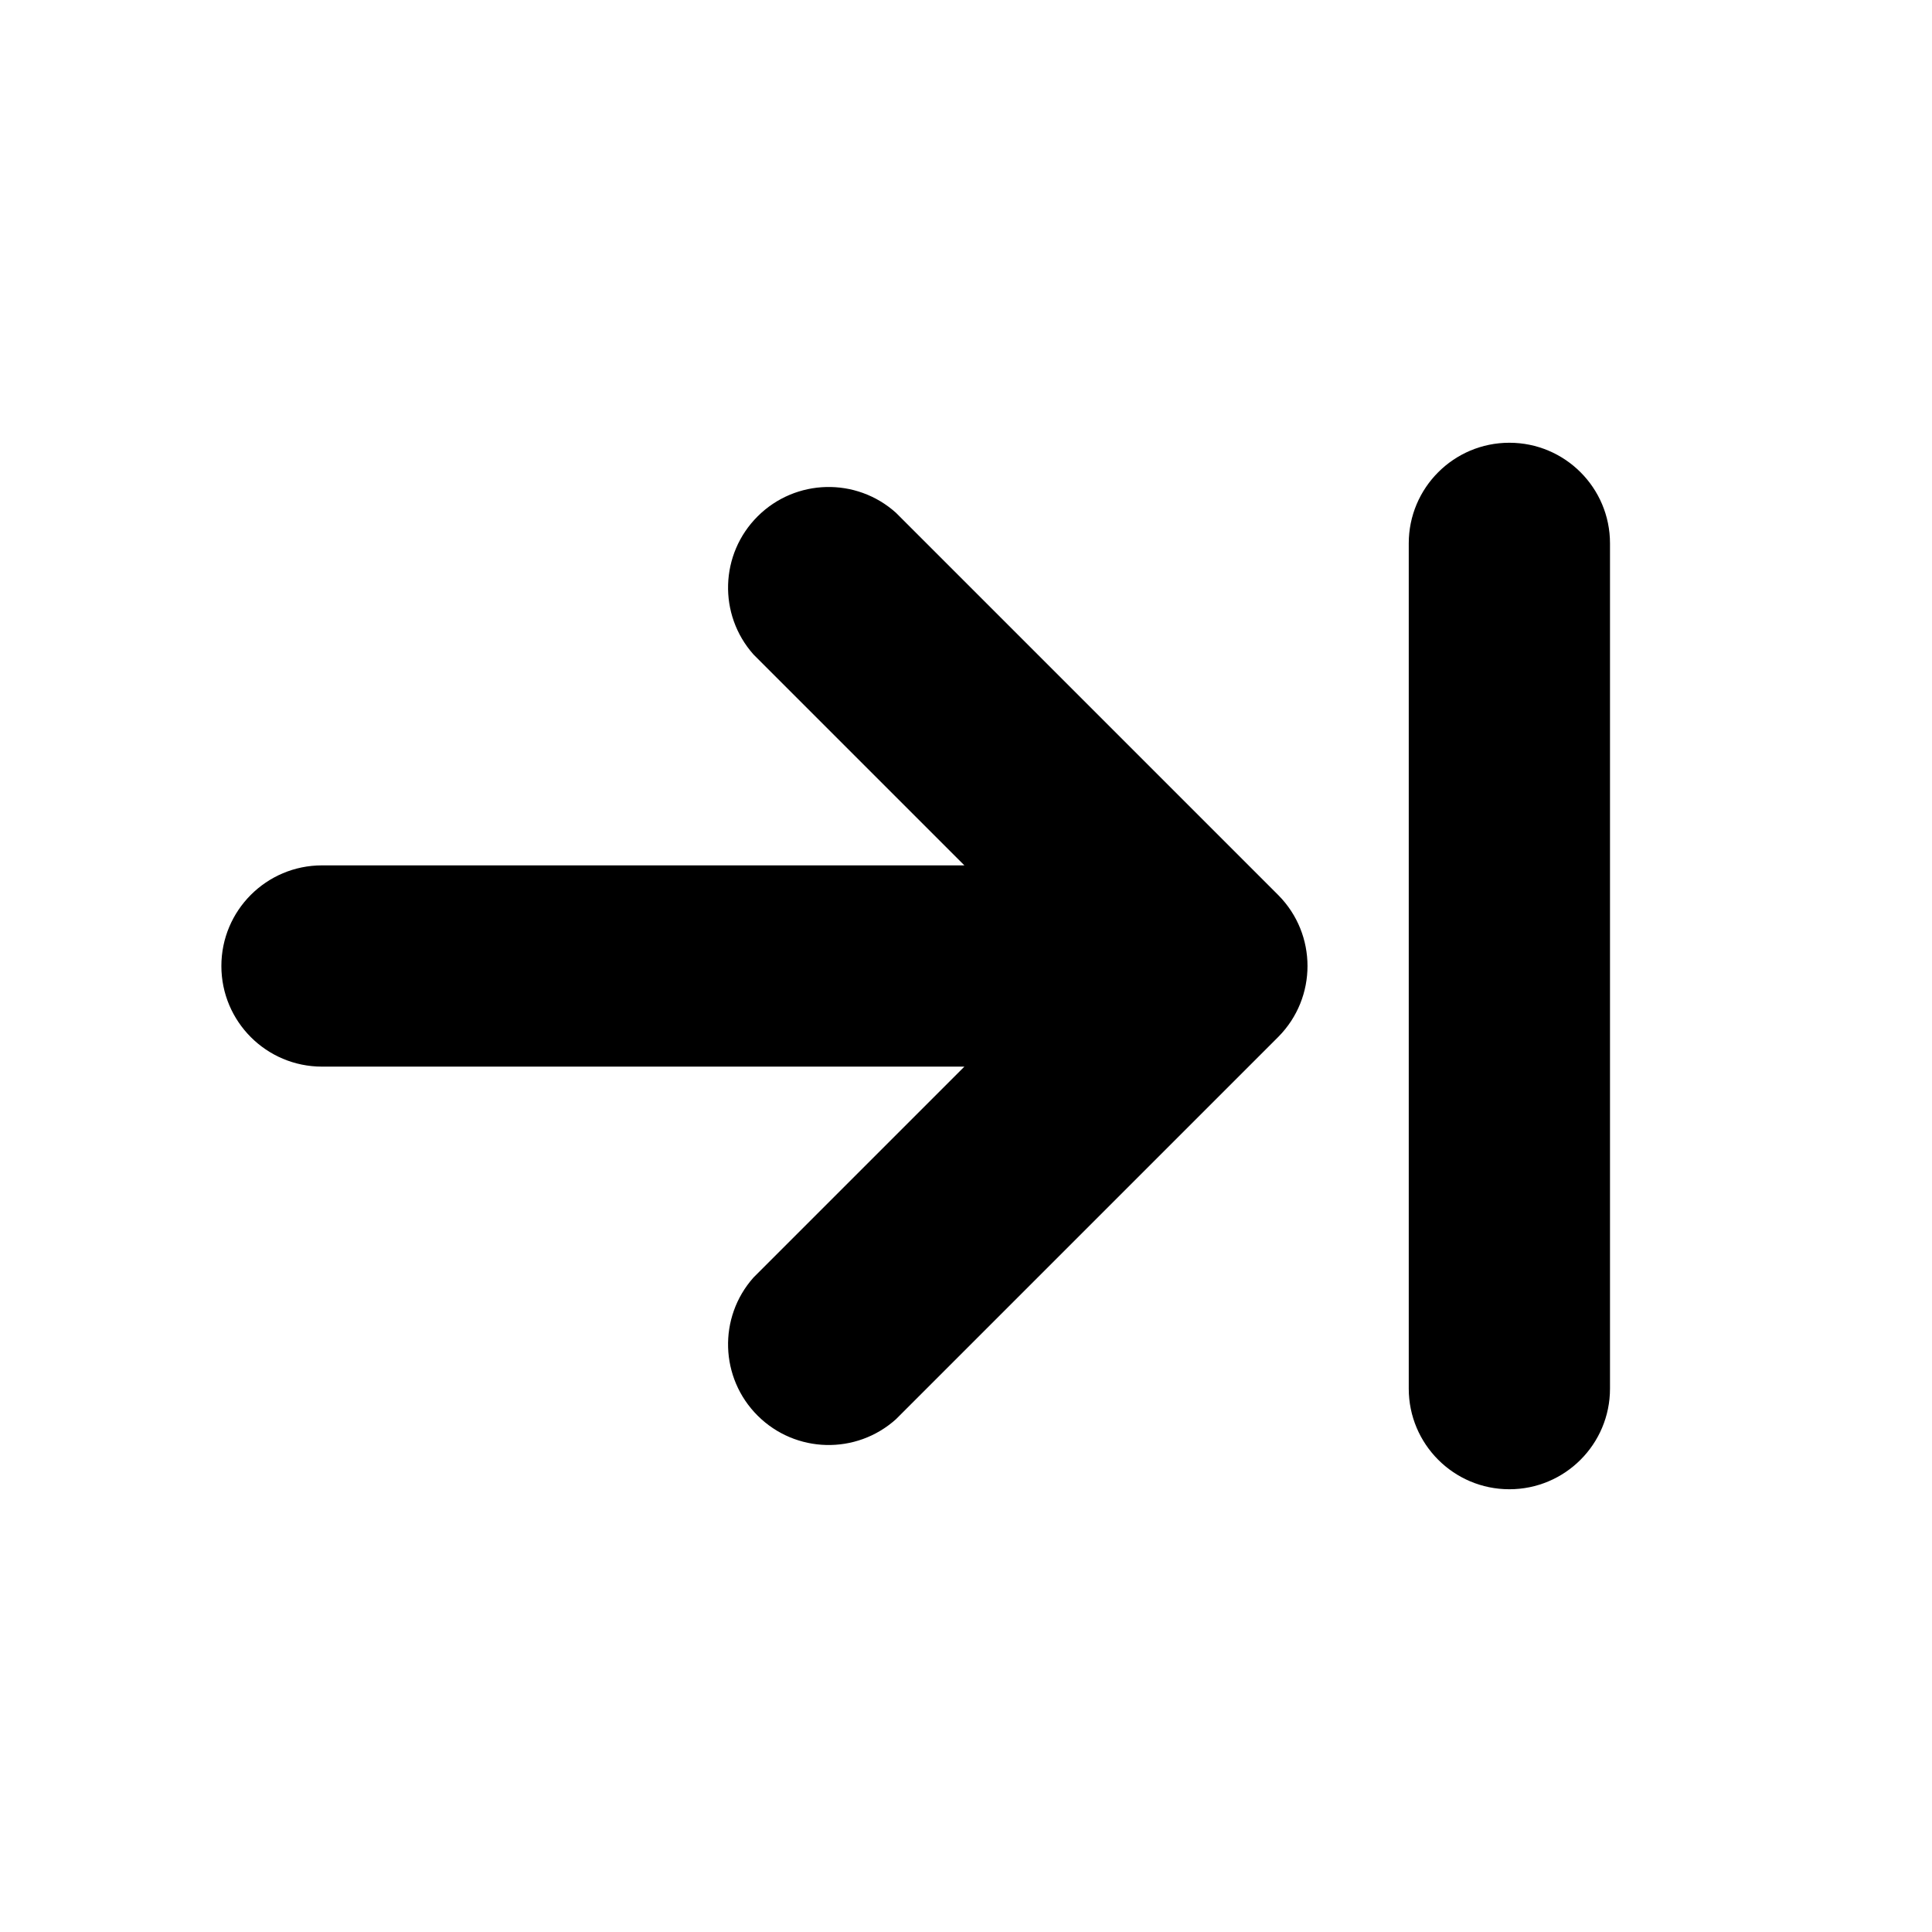
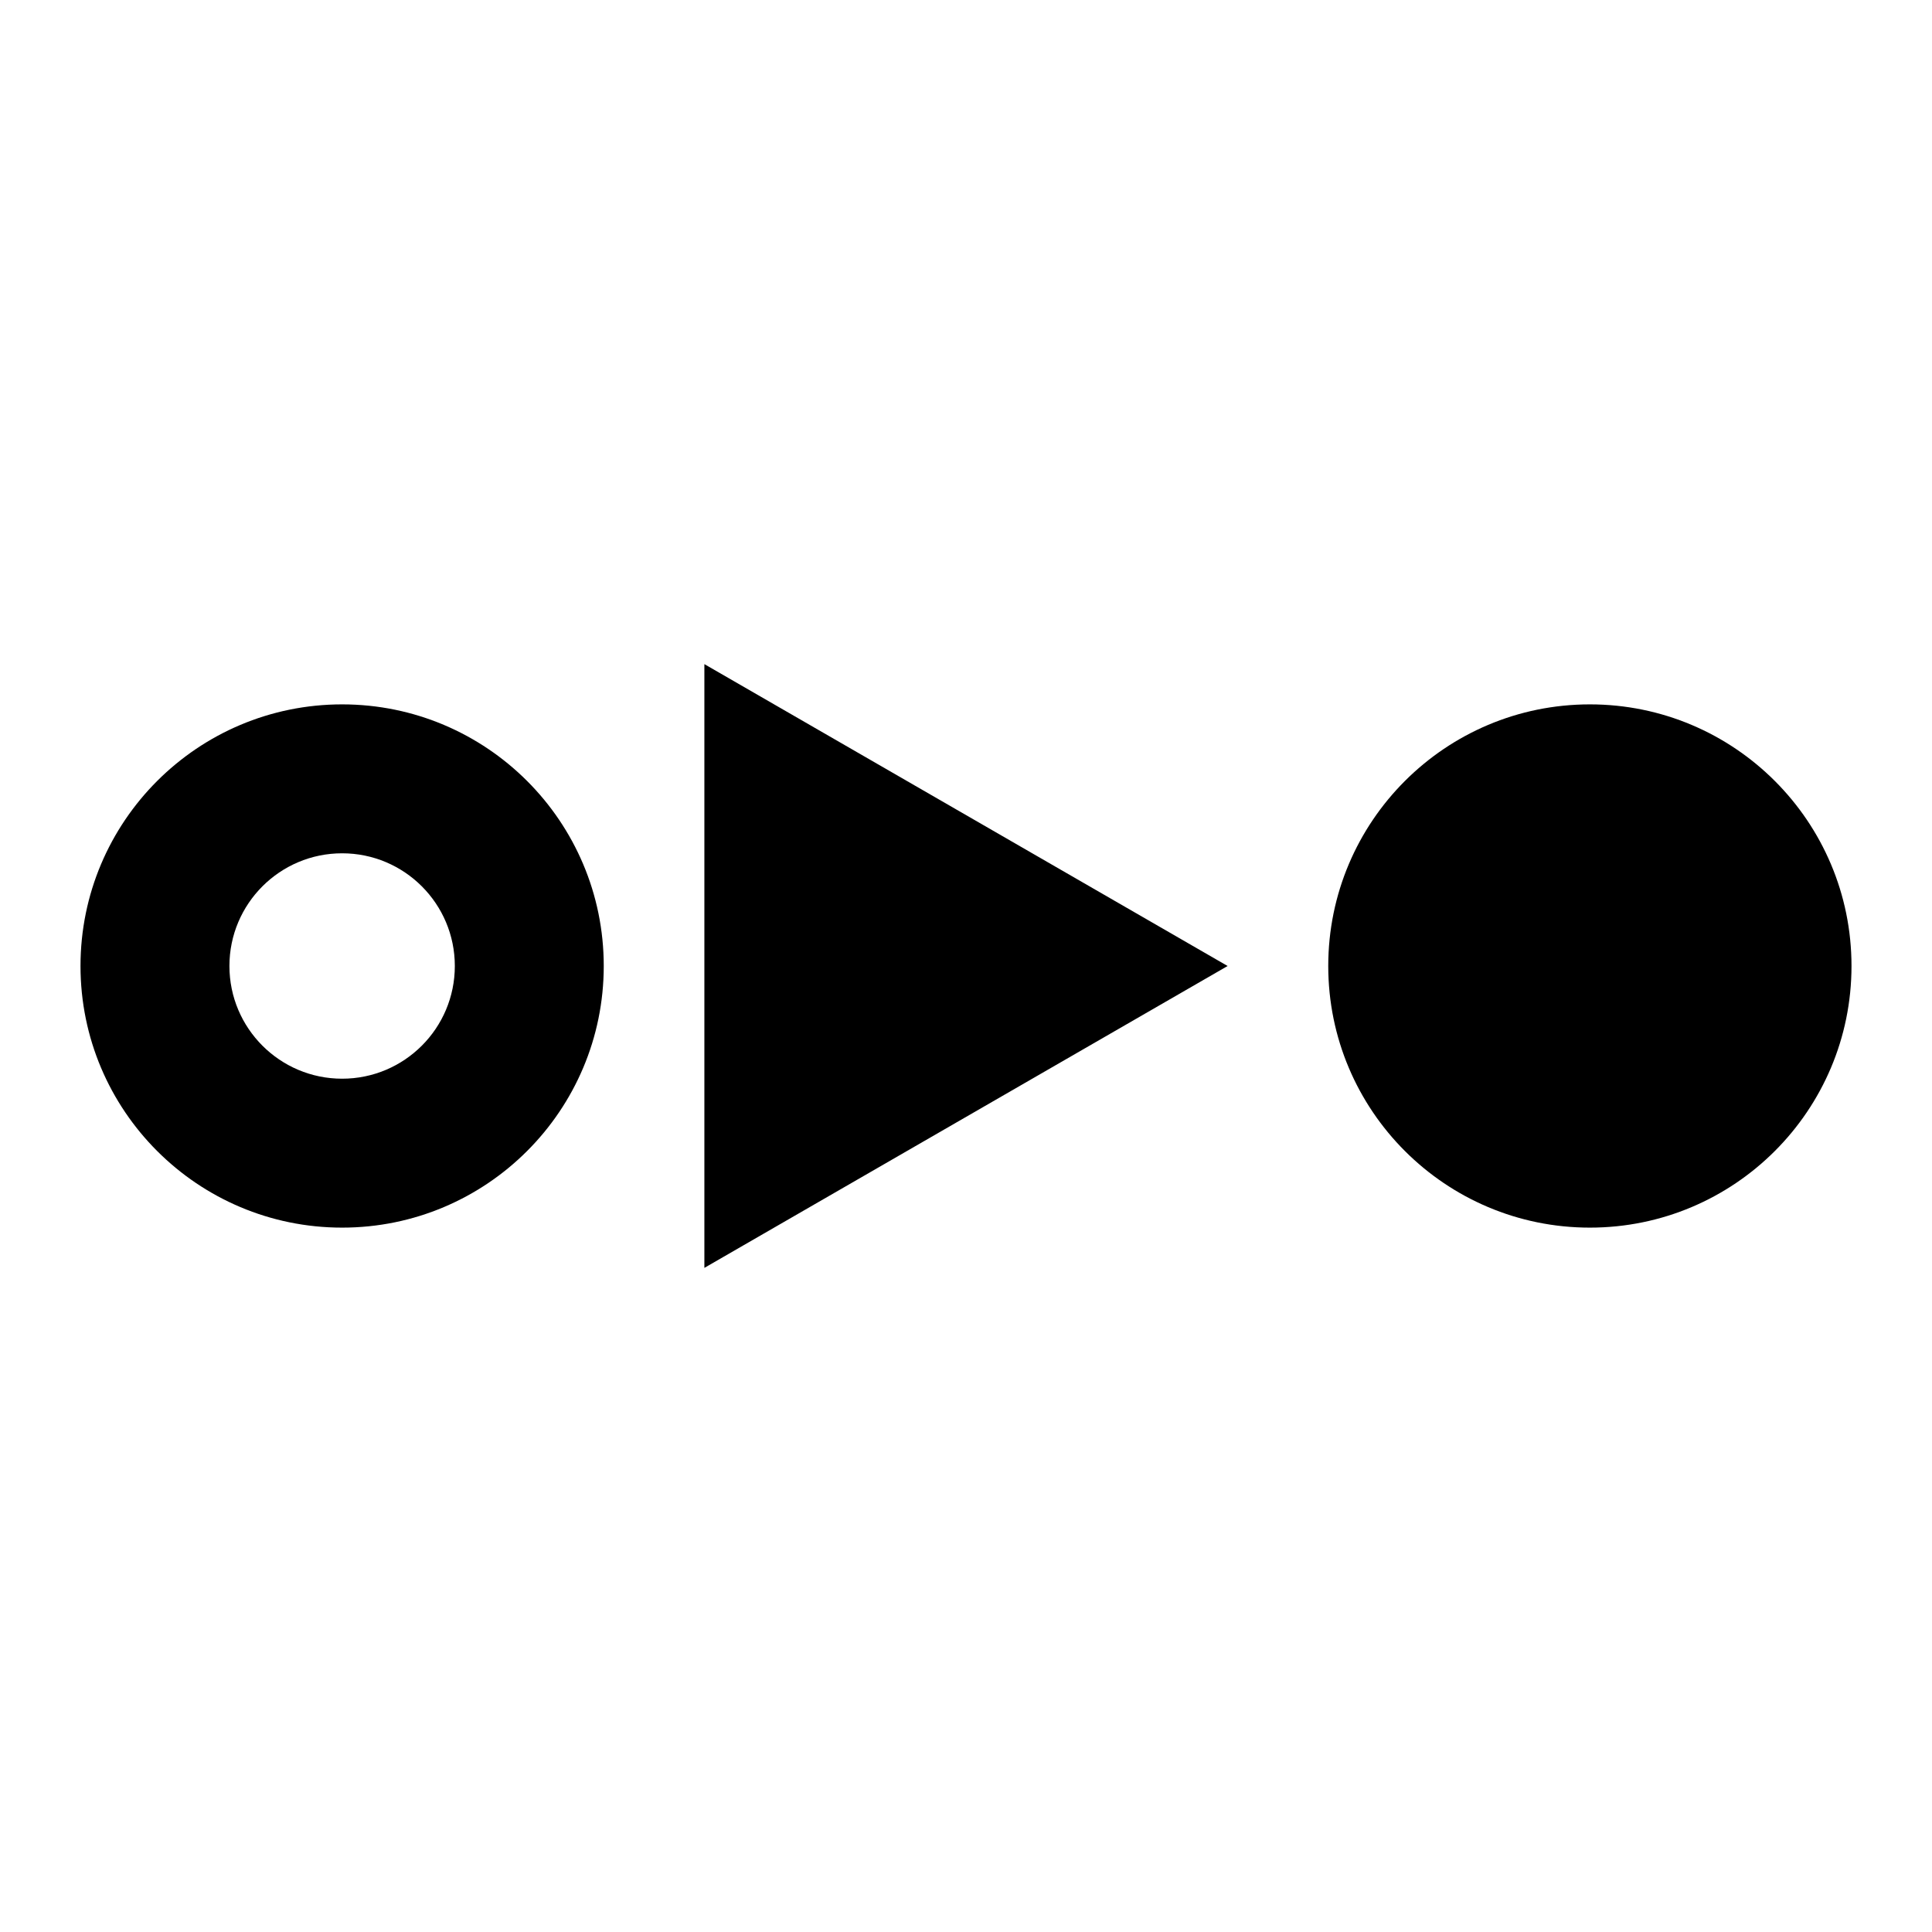
<svg xmlns="http://www.w3.org/2000/svg" viewBox="0 0 24 24">
-   <path d="M2.75 12a1.25 1.25 0 0 1 1.25-1.25h7.98l-2.62-2.62a1.25 1.25 0 0 1 1.77-1.76l4.75 4.75a1.25 1.25 0 0 1 0 1.76l-4.75 4.75a1.25 1.25 0 0 1-1.77-1.76l2.62-2.62H4A1.25 1.25 0 0 1 2.75 12Zm16 -6.5a1.25 1.25 0 0 1 1.25 1.25v10.5a1.25 1.25 0 0 1-2.5 0V6.75a1.25 1.25 0 0 1 1.25-1.25Z" />
+   <path d="M4.25 8.75a3.25 3.25 0 1 1 0 6.5 3.25 3.25 0 0 1 0-6.5Zm0 1.85a1.4 1.4 0 1 0 0 2.8 1.4 1.4 0 0 0 0-2.8Zm15.5-1.85a3.25 3.25 0 1 1 0 6.5 3.25 3.25 0 0 1 0-6.5ZM15.25 12l-6.5-3.75v7.5Z" />
</svg>
